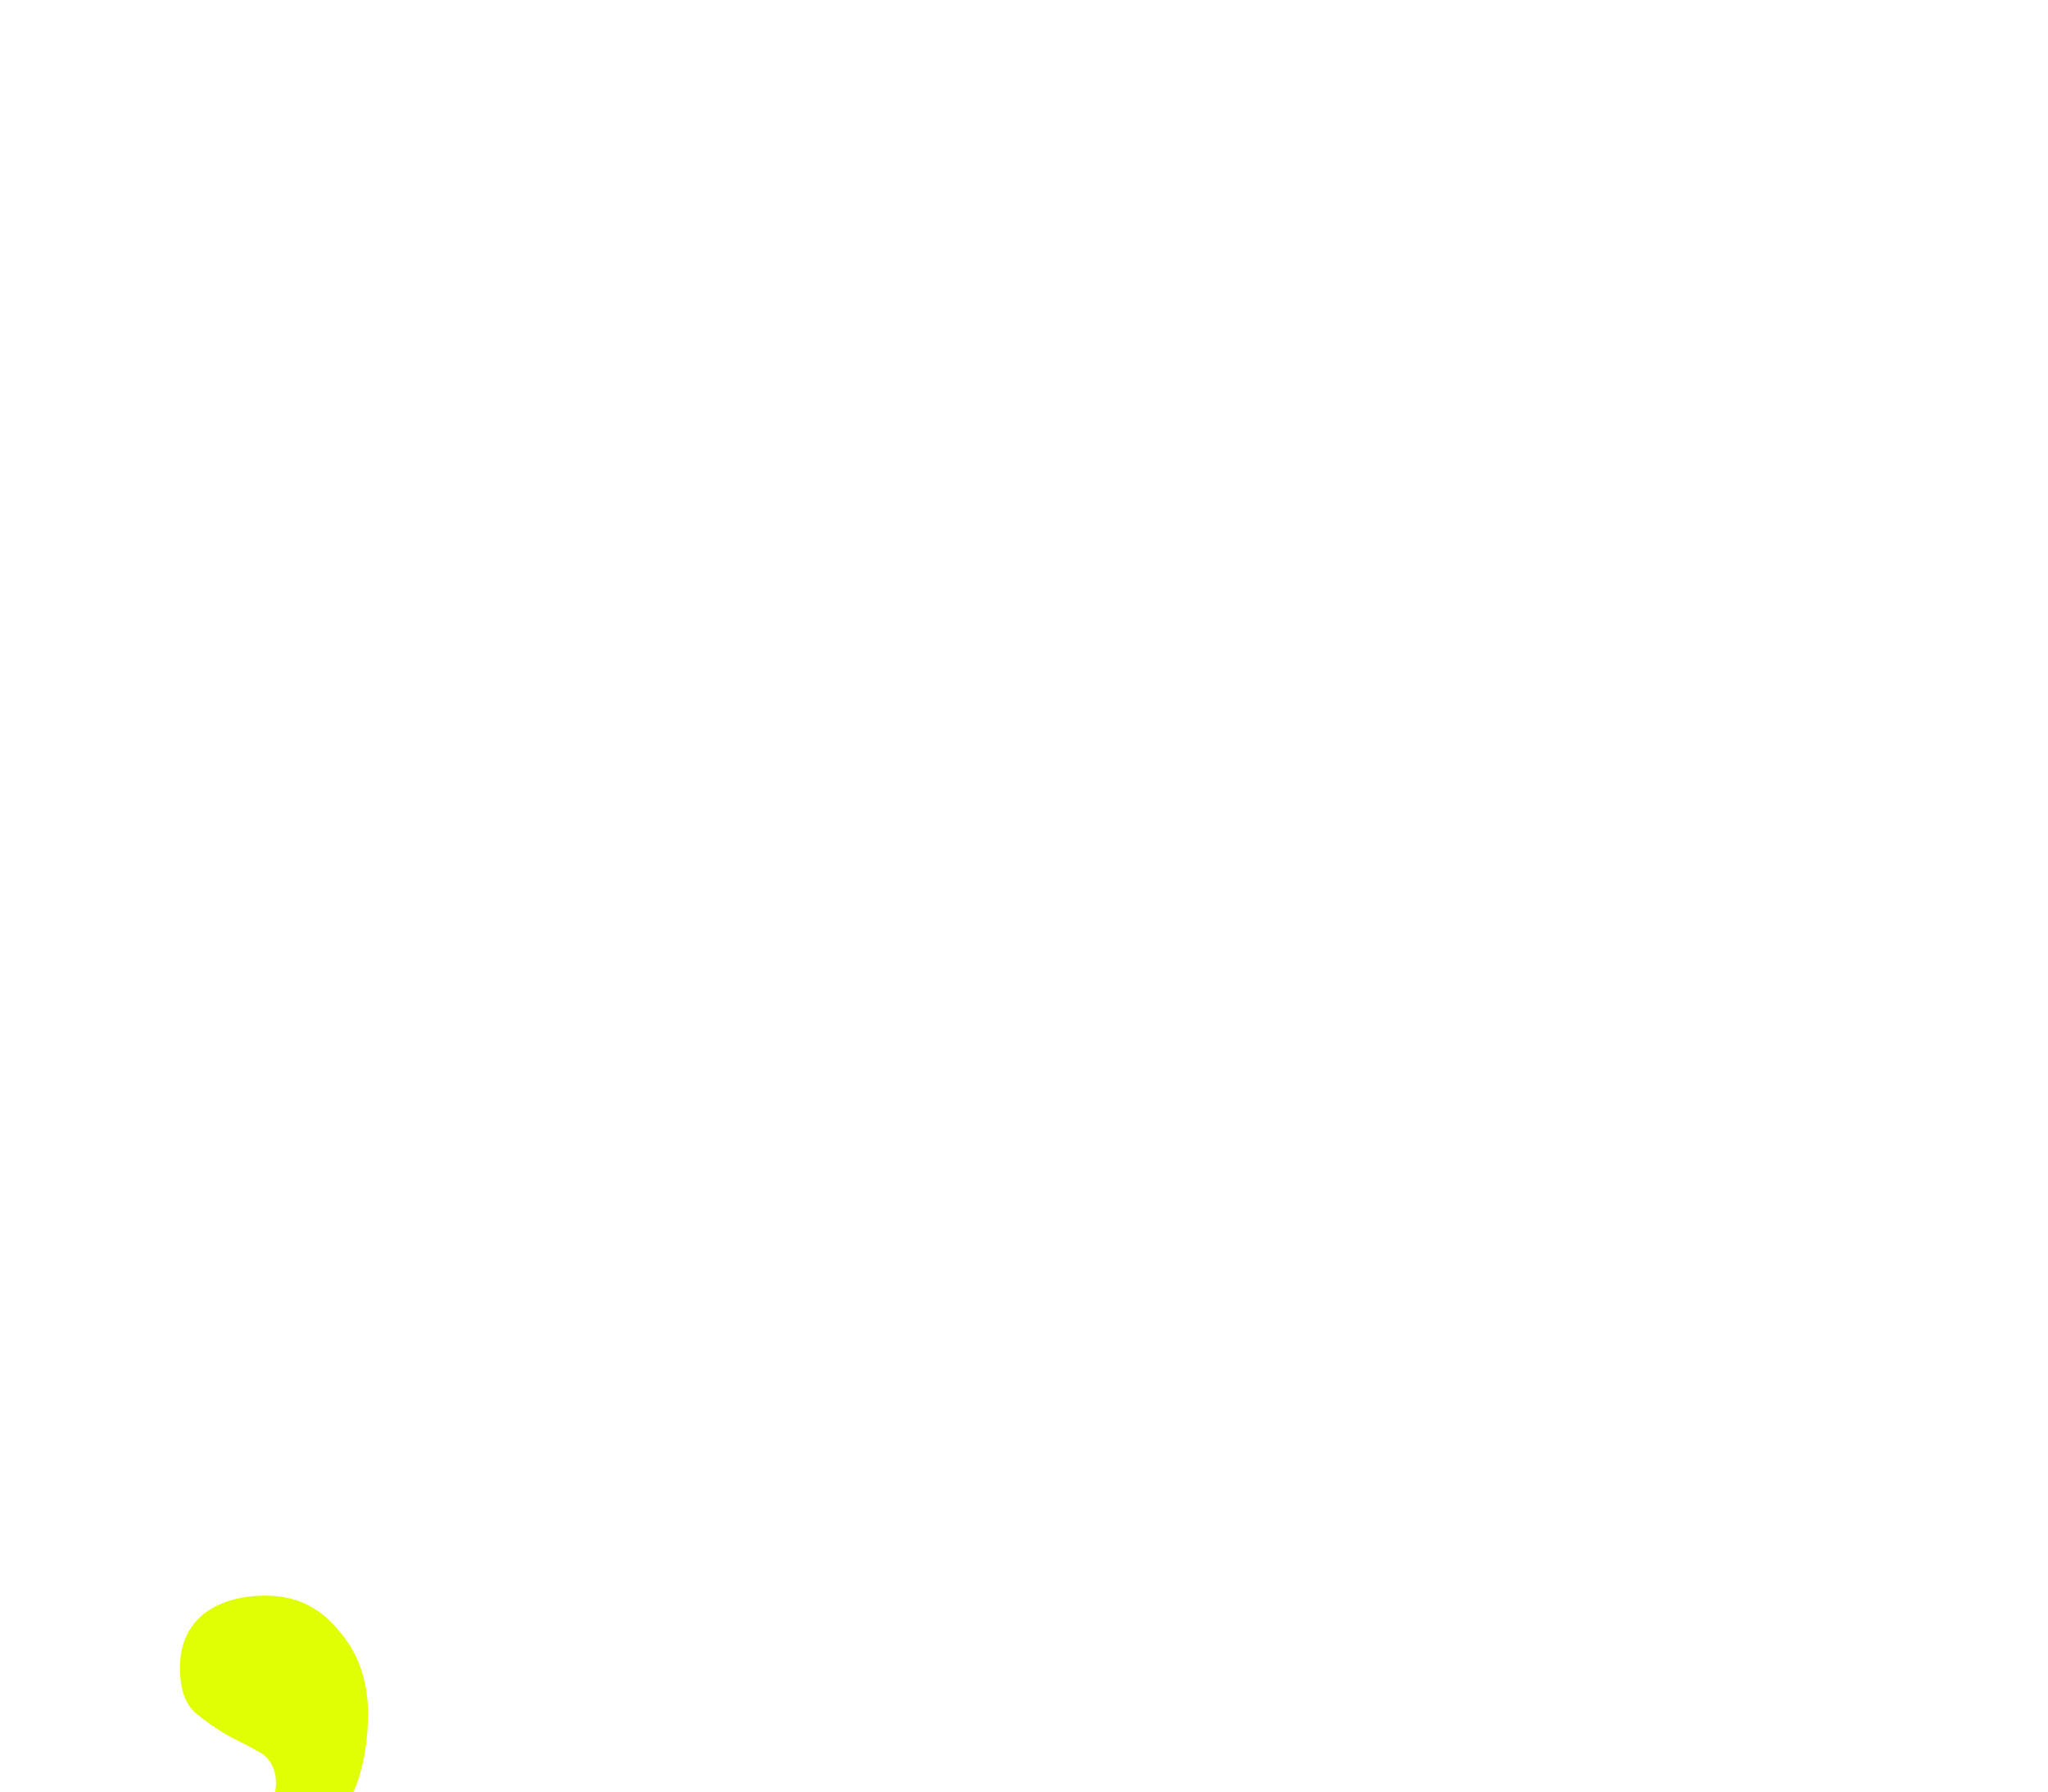
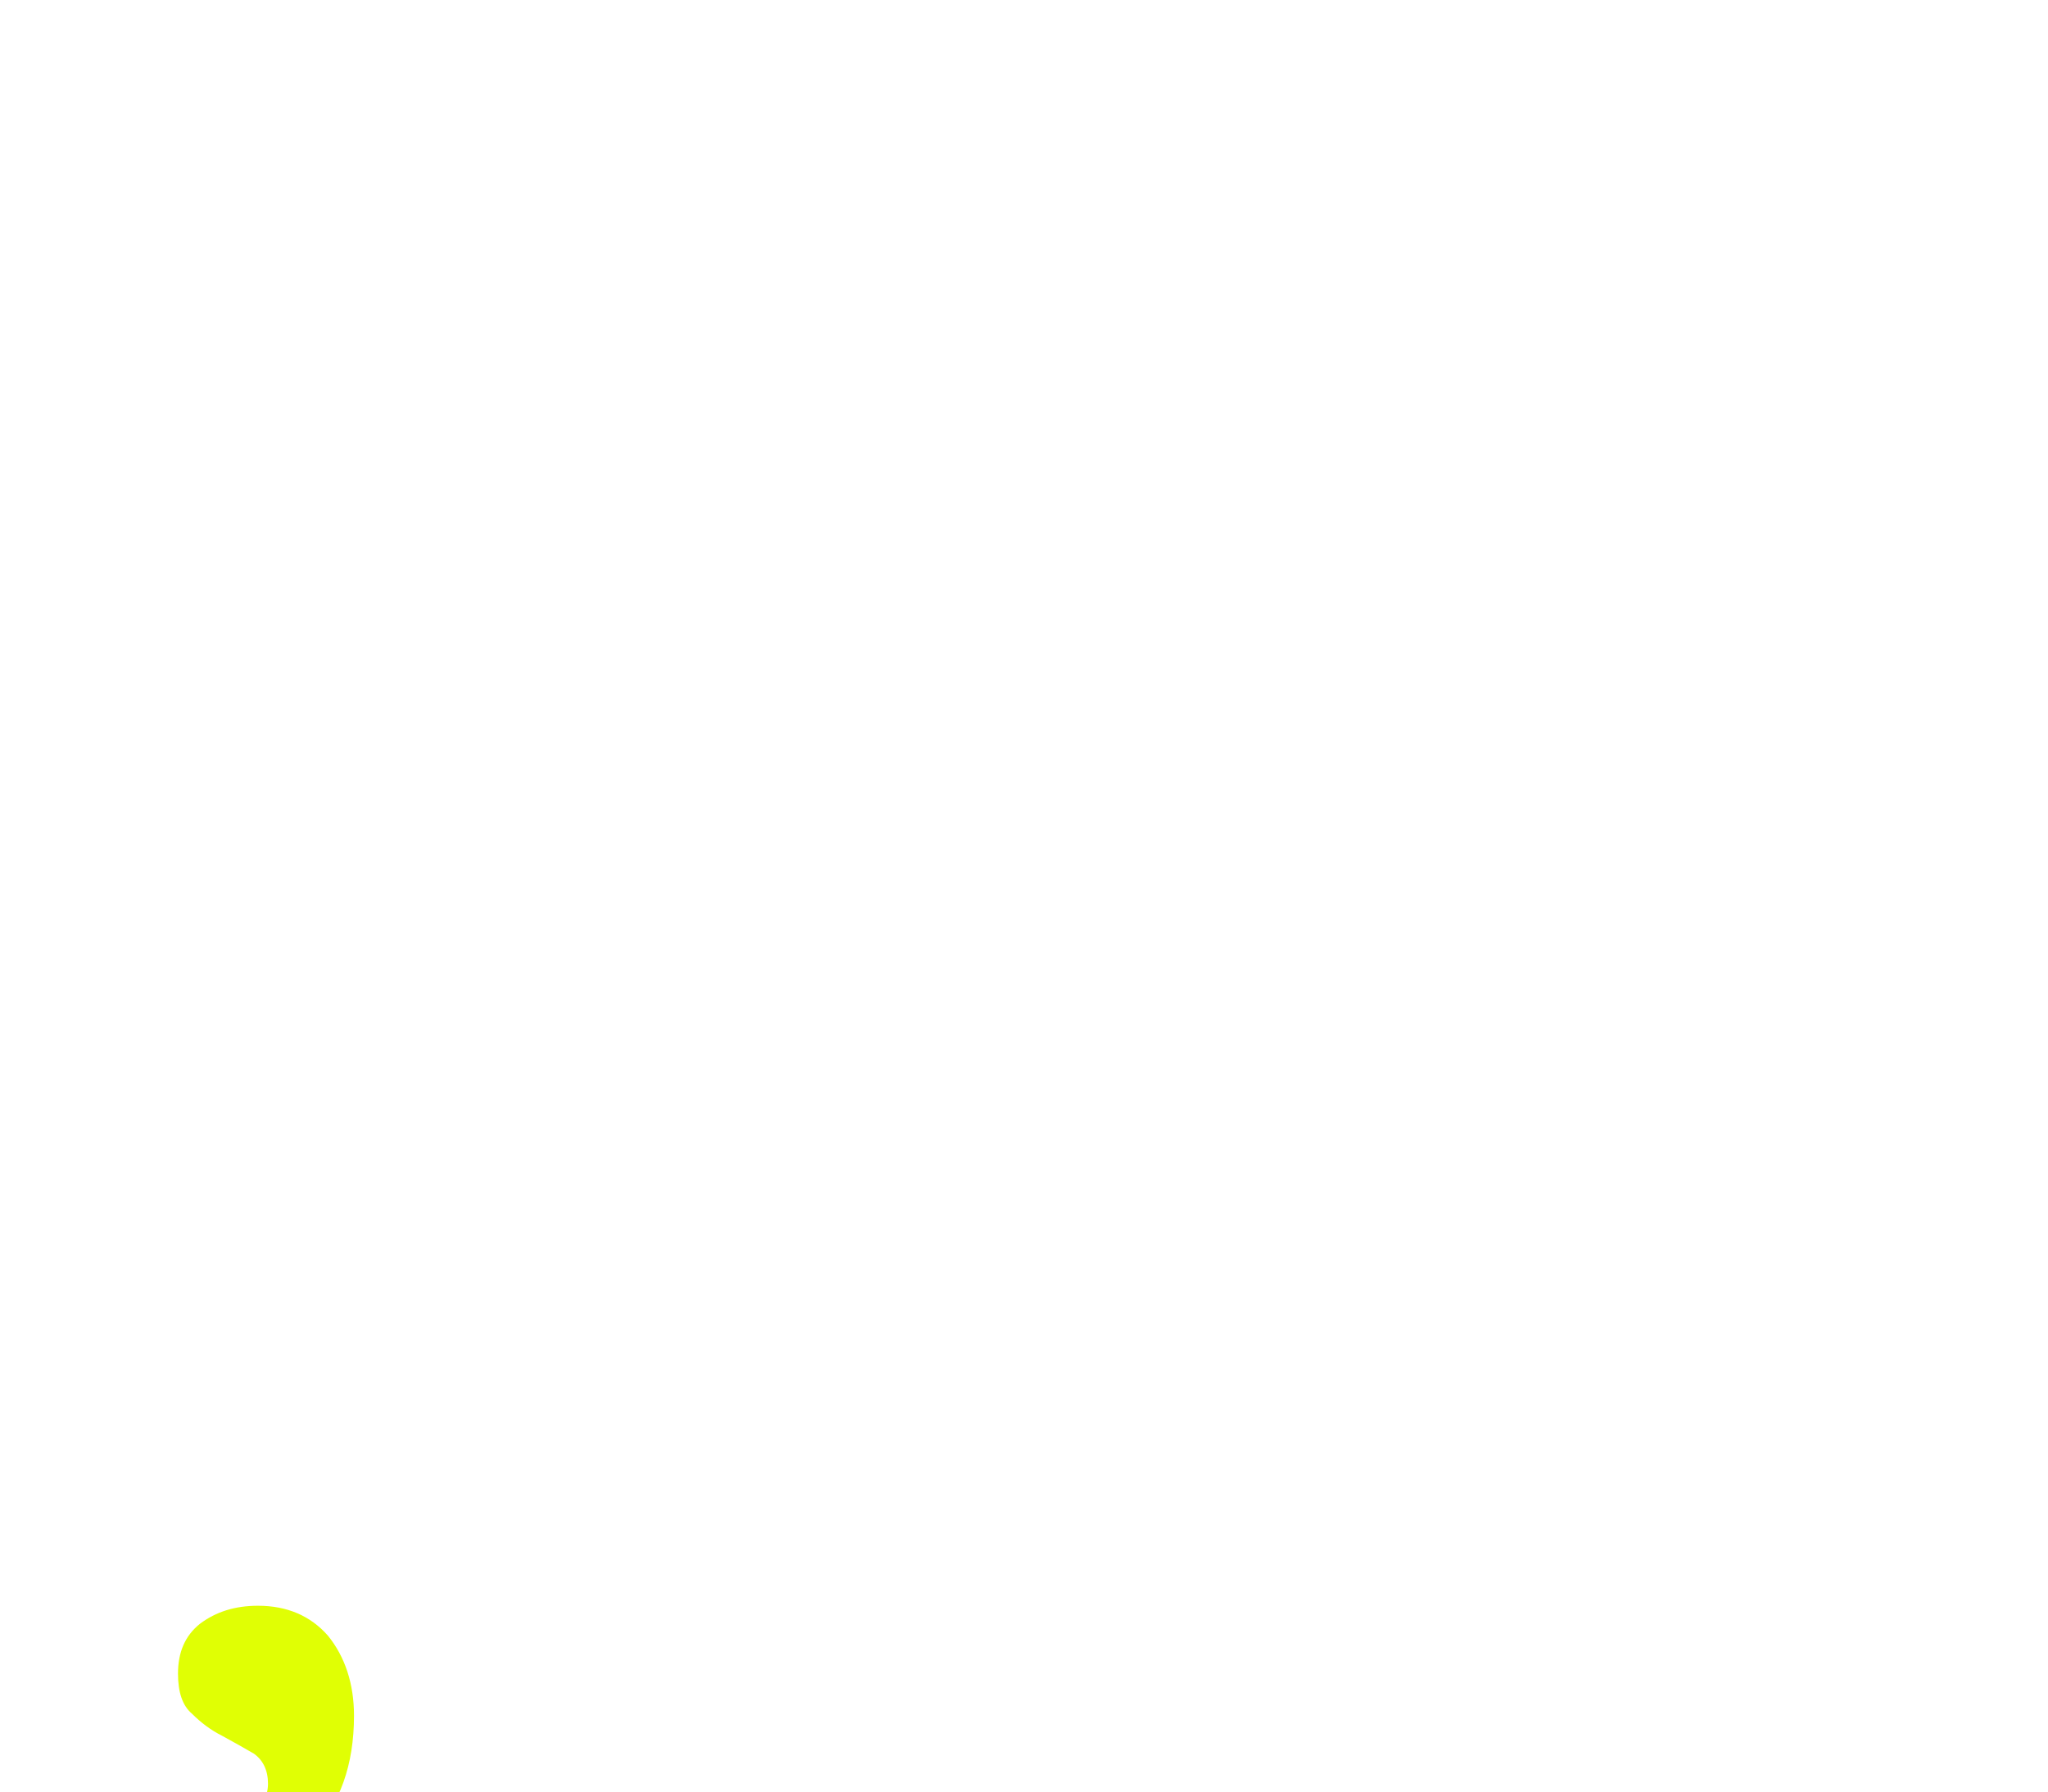
- <svg xmlns="http://www.w3.org/2000/svg" width="16" height="14" viewBox="0 0 16 14">
-   <text id="_" data-name="" transform="translate(8 12)" fill="#e0ff04" font-size="14" font-family="FontAwesome5Free-Solid, 'Font Awesome 5 Free'" letter-spacing="0.2em">
-     <tspan x="-7" y="0"></tspan>
-   </text>
+ <svg xmlns="http://www.w3.org/2000/svg" version="1.1" id="Layer_1" x="0px" y="0px" viewBox="0 0 16 14" style="enable-background:new 0 0 16 14;" xml:space="preserve">
+   <style type="text/css">
+ 	.st0{fill:#E0FF04;}
+ 	.st1{font-family:'FontAwesome5Free-Solid';}
+ 	.st2{font-size:13.257px;}
+ 	.st3{letter-spacing:2;}
+ </style>
+   <text transform="matrix(1 0 0 1 1 12.0947)" class="st0 st1 st2 st3"></text>
</svg>
